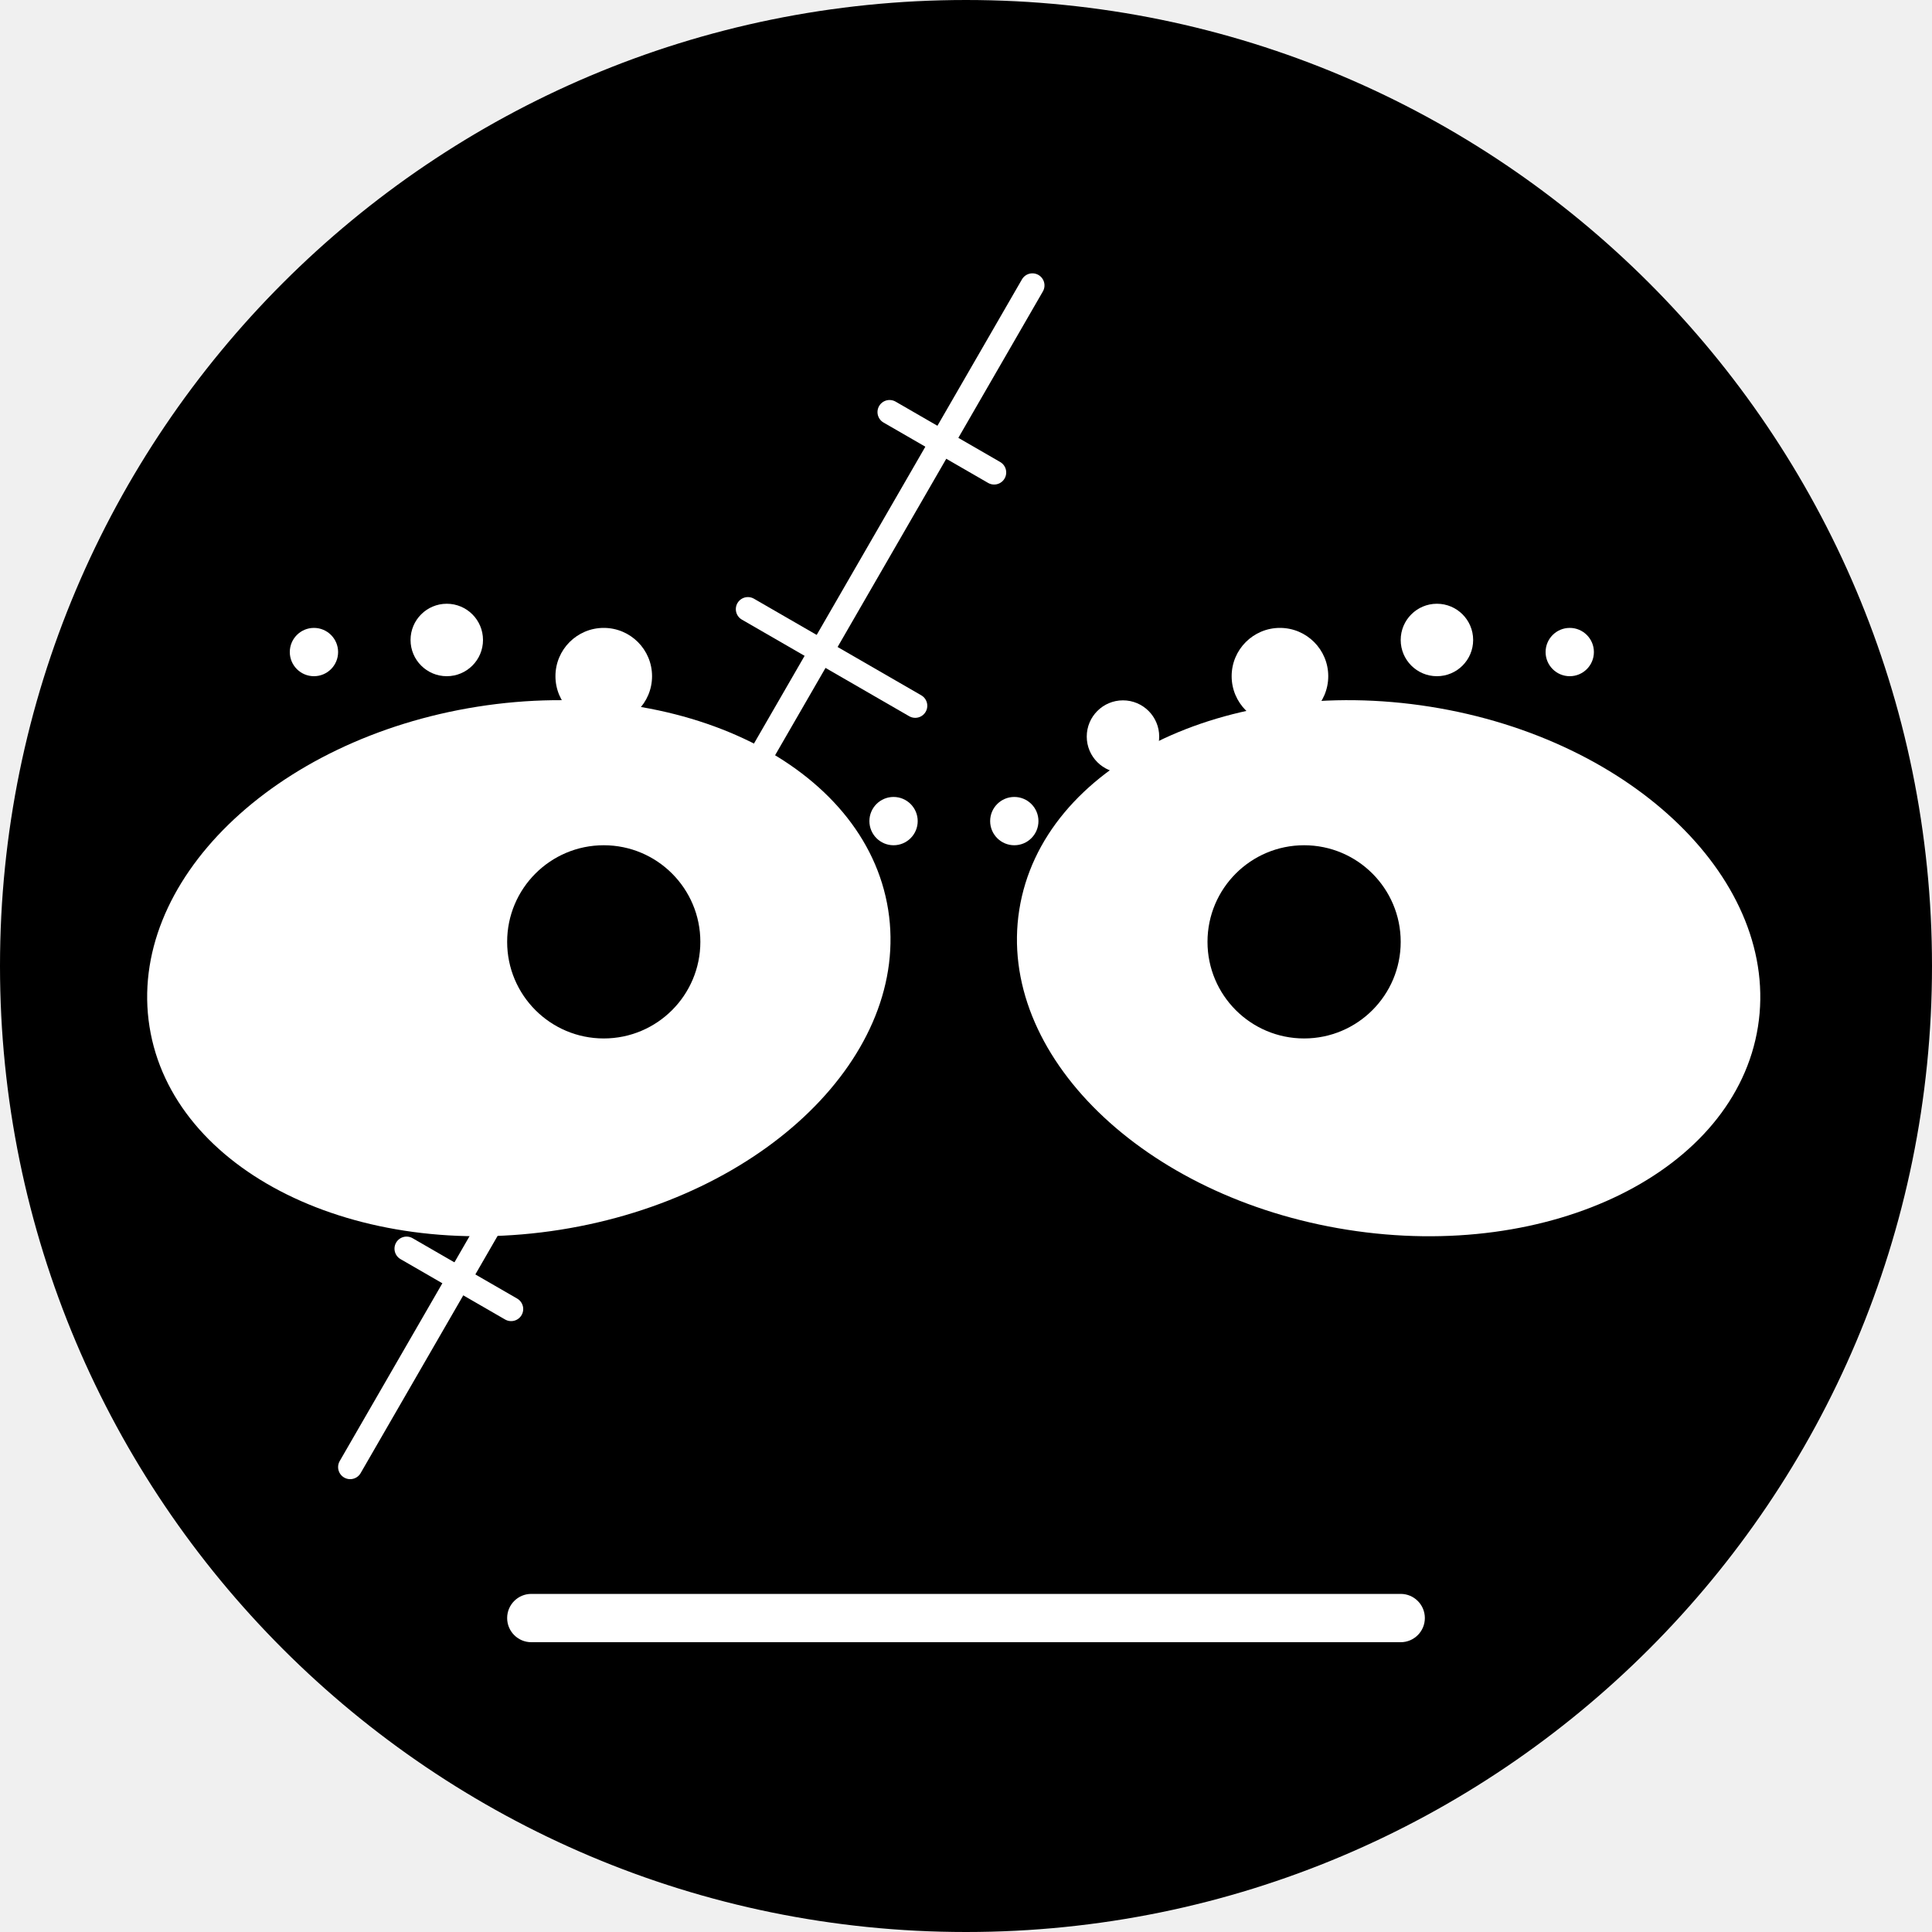
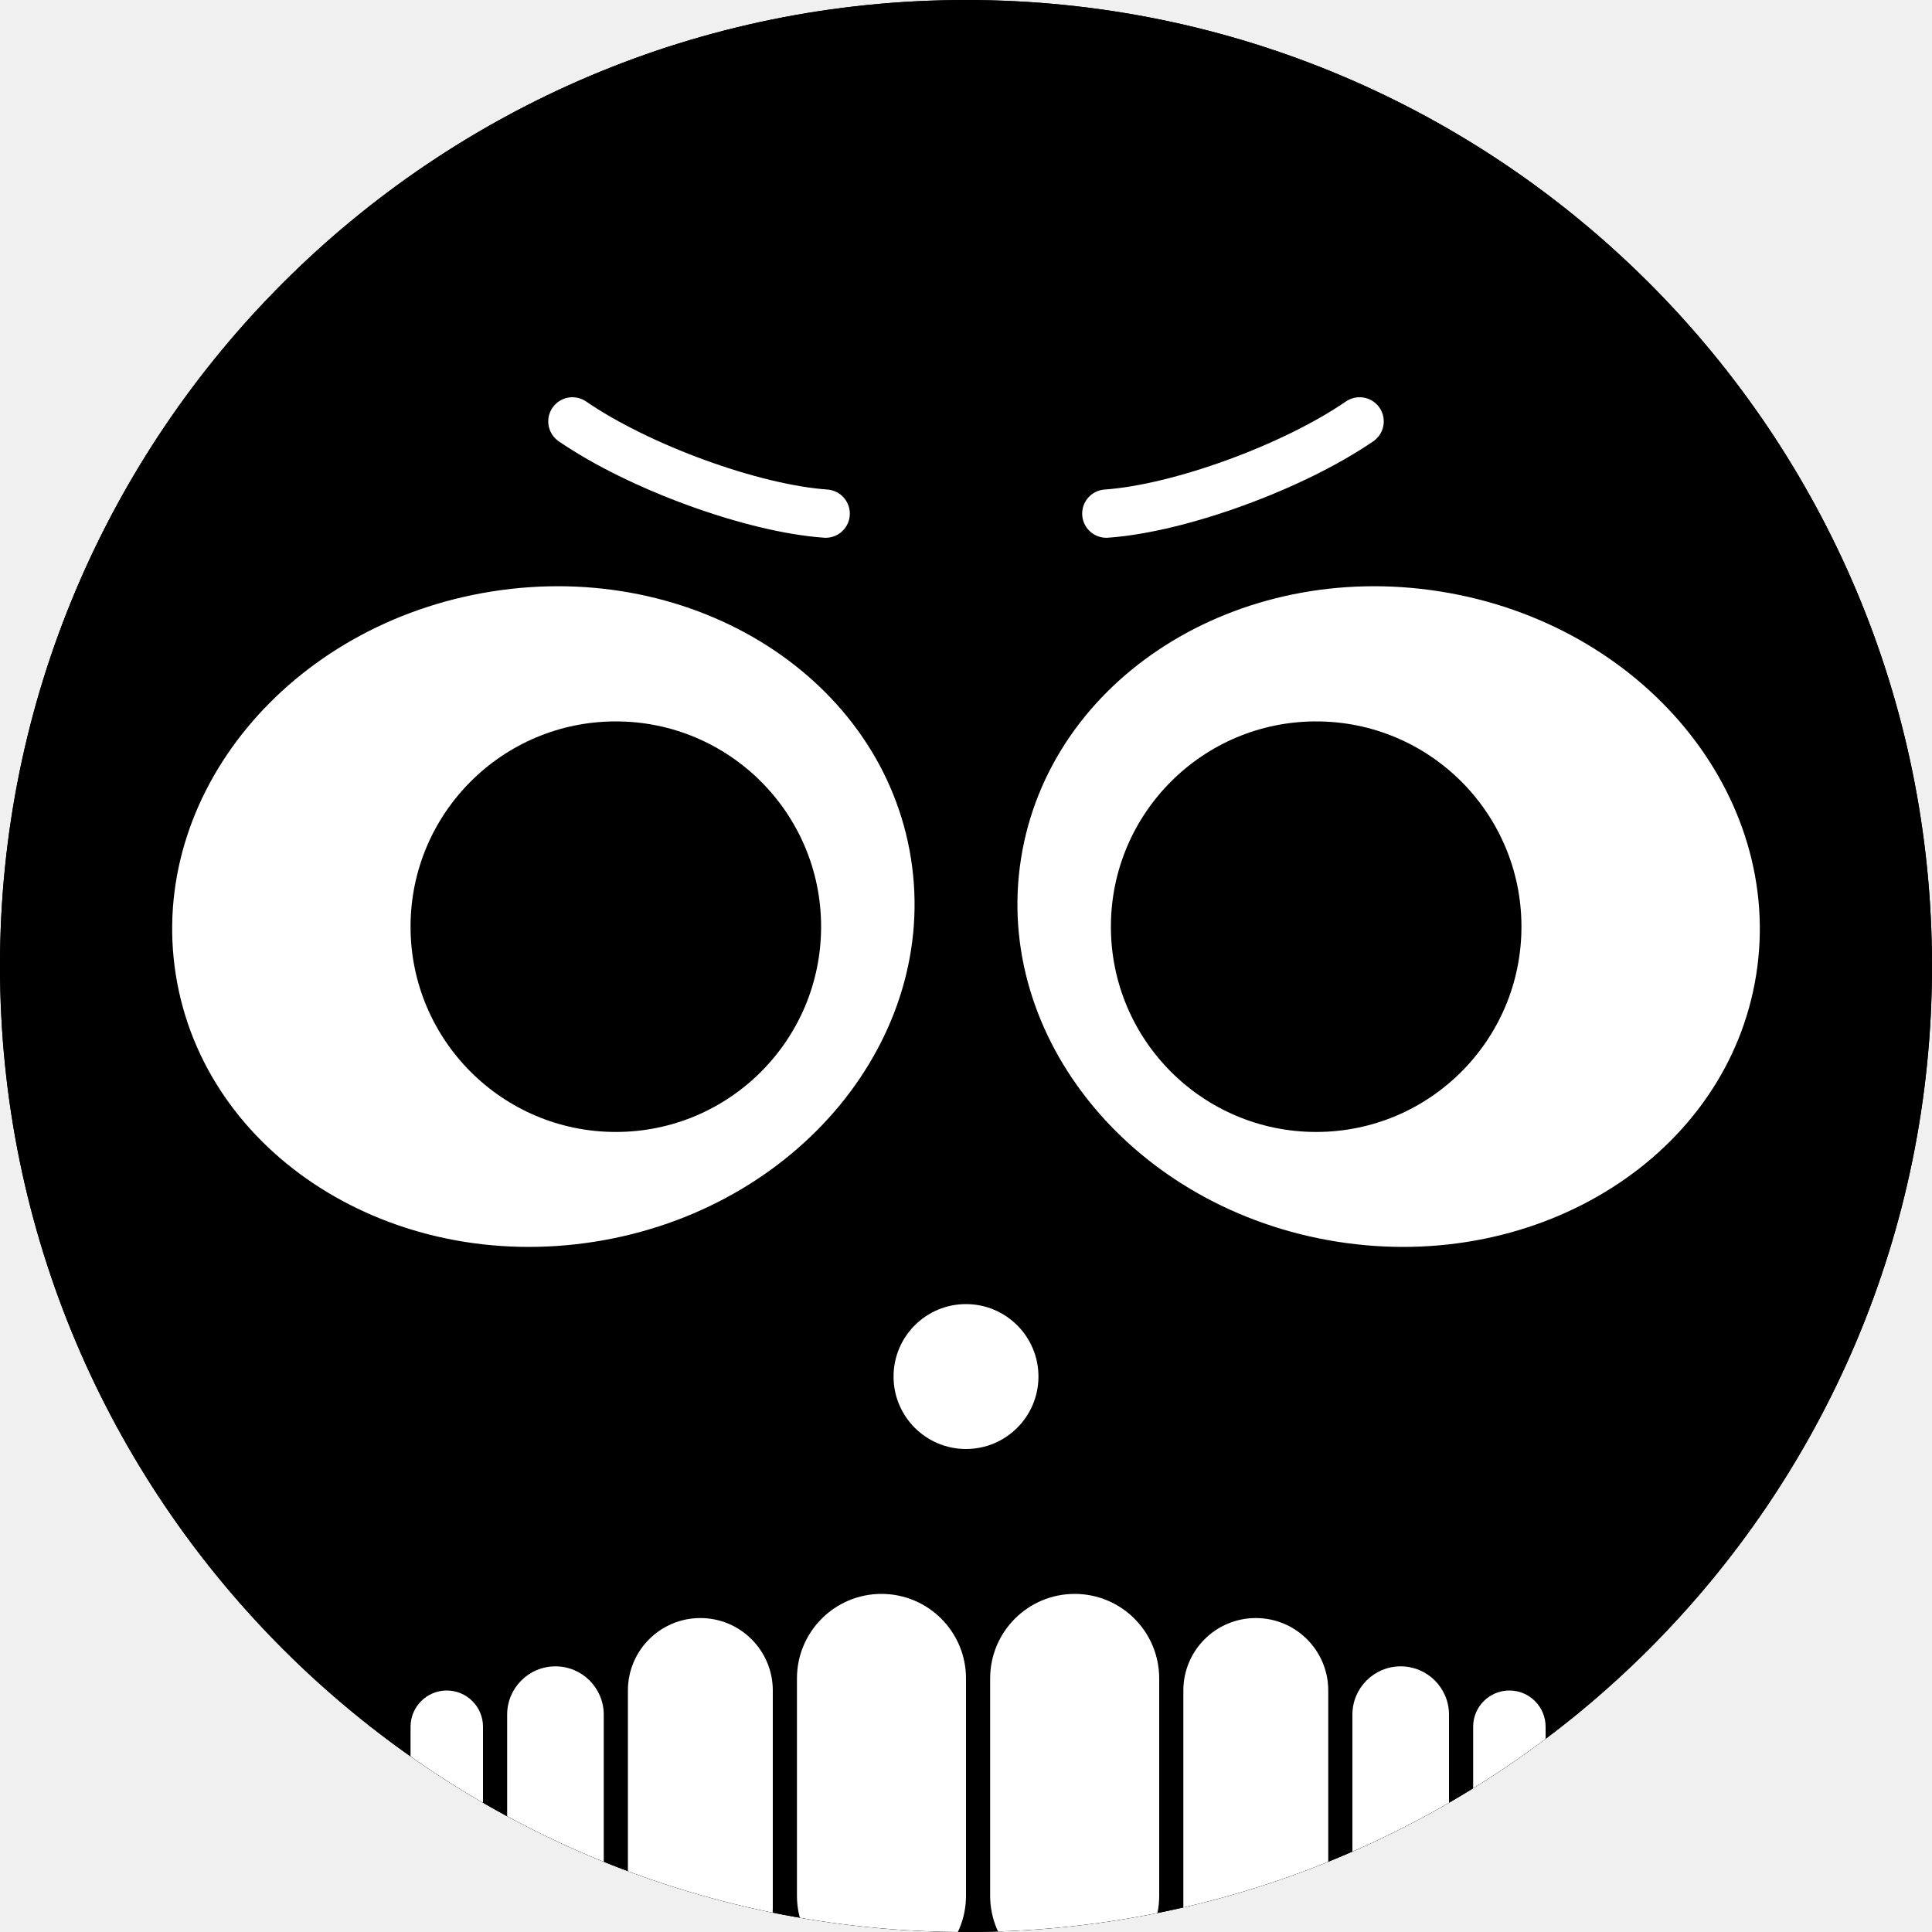
- <svg xmlns="http://www.w3.org/2000/svg" width="80px" height="80px" viewBox="0 0 80 80" version="1.1">
+ <svg xmlns="http://www.w3.org/2000/svg" xmlns:xlink="http://www.w3.org/1999/xlink" width="80px" height="80px" viewBox="0 0 80 80" version="1.1">
+   <defs>
+     <rect id="path-1" x="0" y="0" width="80" height="80" rx="40" />
+   </defs>
  <g id="audrey-bartolo" stroke="none" stroke-width="1" fill="none" fill-rule="evenodd">
    <rect id="Mask" stroke="#000000" stroke-width="2" fill="#000000" transform="translate(40, 40) rotate(-180) translate(-40, -40) " x="1" y="1" width="78" height="78" rx="39" />
-     <ellipse id="Oval" fill="#FFFFFF" transform="translate(57.5, 40.09139) rotate(-171) translate(-57.5, -40.09139) " cx="57.5" cy="40.091" rx="15.484" ry="10.964" />
-     <circle id="Oval" fill="#000000" cx="54" cy="39" r="4" />
-     <circle id="Oval" fill="#FFFFFF" cx="42" cy="34" r="1" />
-     <circle id="Oval-Copy-9" fill="#FFFFFF" cx="37" cy="34" r="1" />
-     <circle id="Oval-Copy" fill="#FFFFFF" cx="46.5" cy="30.5" r="1.5" />
-     <circle id="Oval-Copy-2" fill="#FFFFFF" cx="53" cy="28" r="2" />
-     <circle id="Oval-Copy-6" fill="#FFFFFF" cx="25" cy="28" r="2" />
-     <circle id="Oval-Copy-3" fill="#FFFFFF" cx="59.5" cy="26.5" r="1.5" />
-     <circle id="Oval-Copy-7" fill="#FFFFFF" cx="18.5" cy="26.5" r="1.5" />
-     <circle id="Oval-Copy-4" fill="#FFFFFF" cx="65" cy="27" r="1" />
-     <circle id="Oval-Copy-8" fill="#FFFFFF" cx="13" cy="27" r="1" />
-     <ellipse id="Oval" fill="#FFFFFF" transform="translate(21.48409, 40.09139) scale(-1, 1) rotate(-171) translate(-21.48409, -40.09139) " cx="21.484" cy="40.091" rx="15.484" ry="10.964" />
-     <g id="cicatrice" transform="translate(28.5, 36.5) rotate(-330) translate(-28.5, -36.5) translate(24, 8)" stroke="#FFFFFF" stroke-linecap="round">
-       <line x1="4.5" y1="0" x2="4.5" y2="56.5" id="Line-5" />
-       <g id="Group-5" transform="translate(0, 6.5)">
-         <line x1="7" y1="1" x2="2" y2="1" id="Line-5" />
-         <line x1="9" y1="11" x2="1" y2="11" id="Line-5-Copy" />
-         <line x1="9" y1="21" x2="0" y2="21" id="Line-5-Copy-2" />
-         <line x1="9" y1="31" x2="1" y2="31" id="Line-5-Copy-3" />
-         <line x1="7" y1="41" x2="2" y2="41" id="Line-5-Copy-4" />
+     <g id="Group-4">
+       <mask id="mask-2" fill="white">
+         <use xlink:href="#path-1" />
+       </mask>
+       <rect stroke="#000000" stroke-width="2" x="1" y="1" width="78" height="78" rx="39" />
+       <g id="Group" mask="url(#mask-2)" fill="#FFFFFF">
+         <g transform="translate(17, 66)">
+           <rect id="Rectangle-Copy" transform="translate(19.5, 8) scale(1, -1) rotate(180) translate(-19.5, -8) " x="16" y="0" width="7" height="16" rx="3.5" />
+           <rect id="Rectangle-Copy-2" transform="translate(12, 8.5) scale(1, -1) rotate(180) translate(-12, -8.5) " x="9" y="1" width="6" height="15" rx="3" />
+           <rect id="Rectangle-Copy-3" transform="translate(6, 9.5) scale(1, -1) rotate(180) translate(-6, -9.5) " x="4" y="3" width="4" height="13" rx="2" />
+           <rect id="Rectangle-Copy-4" transform="translate(1.5, 10) scale(1, -1) rotate(180) translate(-1.5, -10) " x="-5.68434189e-14" y="4" width="3" height="12" rx="1.5" />
+           <rect id="Rectangle-Copy" transform="translate(27.5, 8) scale(-1, -1) rotate(180) translate(-27.5, -8) " x="24" y="0" width="7" height="16" rx="3.5" />
+           <rect id="Rectangle-Copy-2" transform="translate(35, 8.5) scale(-1, -1) rotate(180) translate(-35, -8.5) " x="32" y="1" width="6" height="15" rx="3" />
+           <rect id="Rectangle-Copy-3" transform="translate(41, 9.5) scale(-1, -1) rotate(180) translate(-41, -9.5) " x="39" y="3" width="4" height="13" rx="2" />
+           <rect id="Rectangle-Copy-4" transform="translate(45.5, 10) scale(-1, -1) rotate(180) translate(-45.5, -10) " x="44" y="4" width="3" height="12" rx="1.5" />
+         </g>
      </g>
    </g>
-     <rect id="Rectangle" fill="#FFFFFF" transform="translate(40, 67) scale(1, -1) rotate(-360) translate(-40, -67) " x="21" y="66" width="38" height="2" rx="1" />
-     <circle id="Oval-Copy-5" fill="#000000" cx="25" cy="39" r="4" />
+     <g id="Group-2" transform="translate(5.015908, 22)" fill="#FFFFFF">
+       <ellipse id="Oval" transform="translate(52.48409, 15.95369) rotate(-171) translate(-52.48409, -15.95369) " cx="52.484" cy="15.954" rx="15.41" ry="13.63" />
+       <ellipse id="Oval" transform="translate(17.48409, 15.95369) scale(-1, 1) rotate(-171) translate(-17.48409, -15.95369) " cx="17.484" cy="15.954" rx="15.41" ry="13.63" />
+     </g>
+     <circle id="Oval" fill="#000000" cx="54.5" cy="38.372" r="8.5" />
+     <circle id="Oval" fill="#000000" transform="translate(25.5, 38.3722) scale(-1, 1) translate(-25.5, -38.3722) " cx="25.5" cy="38.372" r="8.5" />
+     <g id="Group-5" transform="translate(50.84631, 19.59902) rotate(-4) translate(-50.84631, -19.59902) translate(44.84631, 13.59902)" stroke="#FFFFFF" stroke-linecap="round" stroke-width="2">
+       <path d="M2.564,9.987 C5.109,8.333 8.387,4.561 9.885,1.562" id="Oval-Copy-5" transform="translate(6.224582, 5.774194) scale(-1, -1) rotate(-147) translate(-6.224582, -5.774194) " />
+     </g>
+     <g id="Group-5" transform="translate(29.15369, 19.59902) scale(-1, 1) rotate(-4) translate(-29.15369, -19.59902) translate(23.15369, 13.59902)" stroke="#FFFFFF" stroke-linecap="round" stroke-width="2">
+       <path d="M2.564,9.987 C5.109,8.333 8.387,4.561 9.885,1.562" id="Oval-Copy-5" transform="translate(6.224582, 5.774194) scale(-1, -1) rotate(-147) translate(-6.224582, -5.774194) " />
+     </g>
+     <circle id="Oval" fill="#FFFFFF" cx="40" cy="57" r="3" />
  </g>
</svg>
